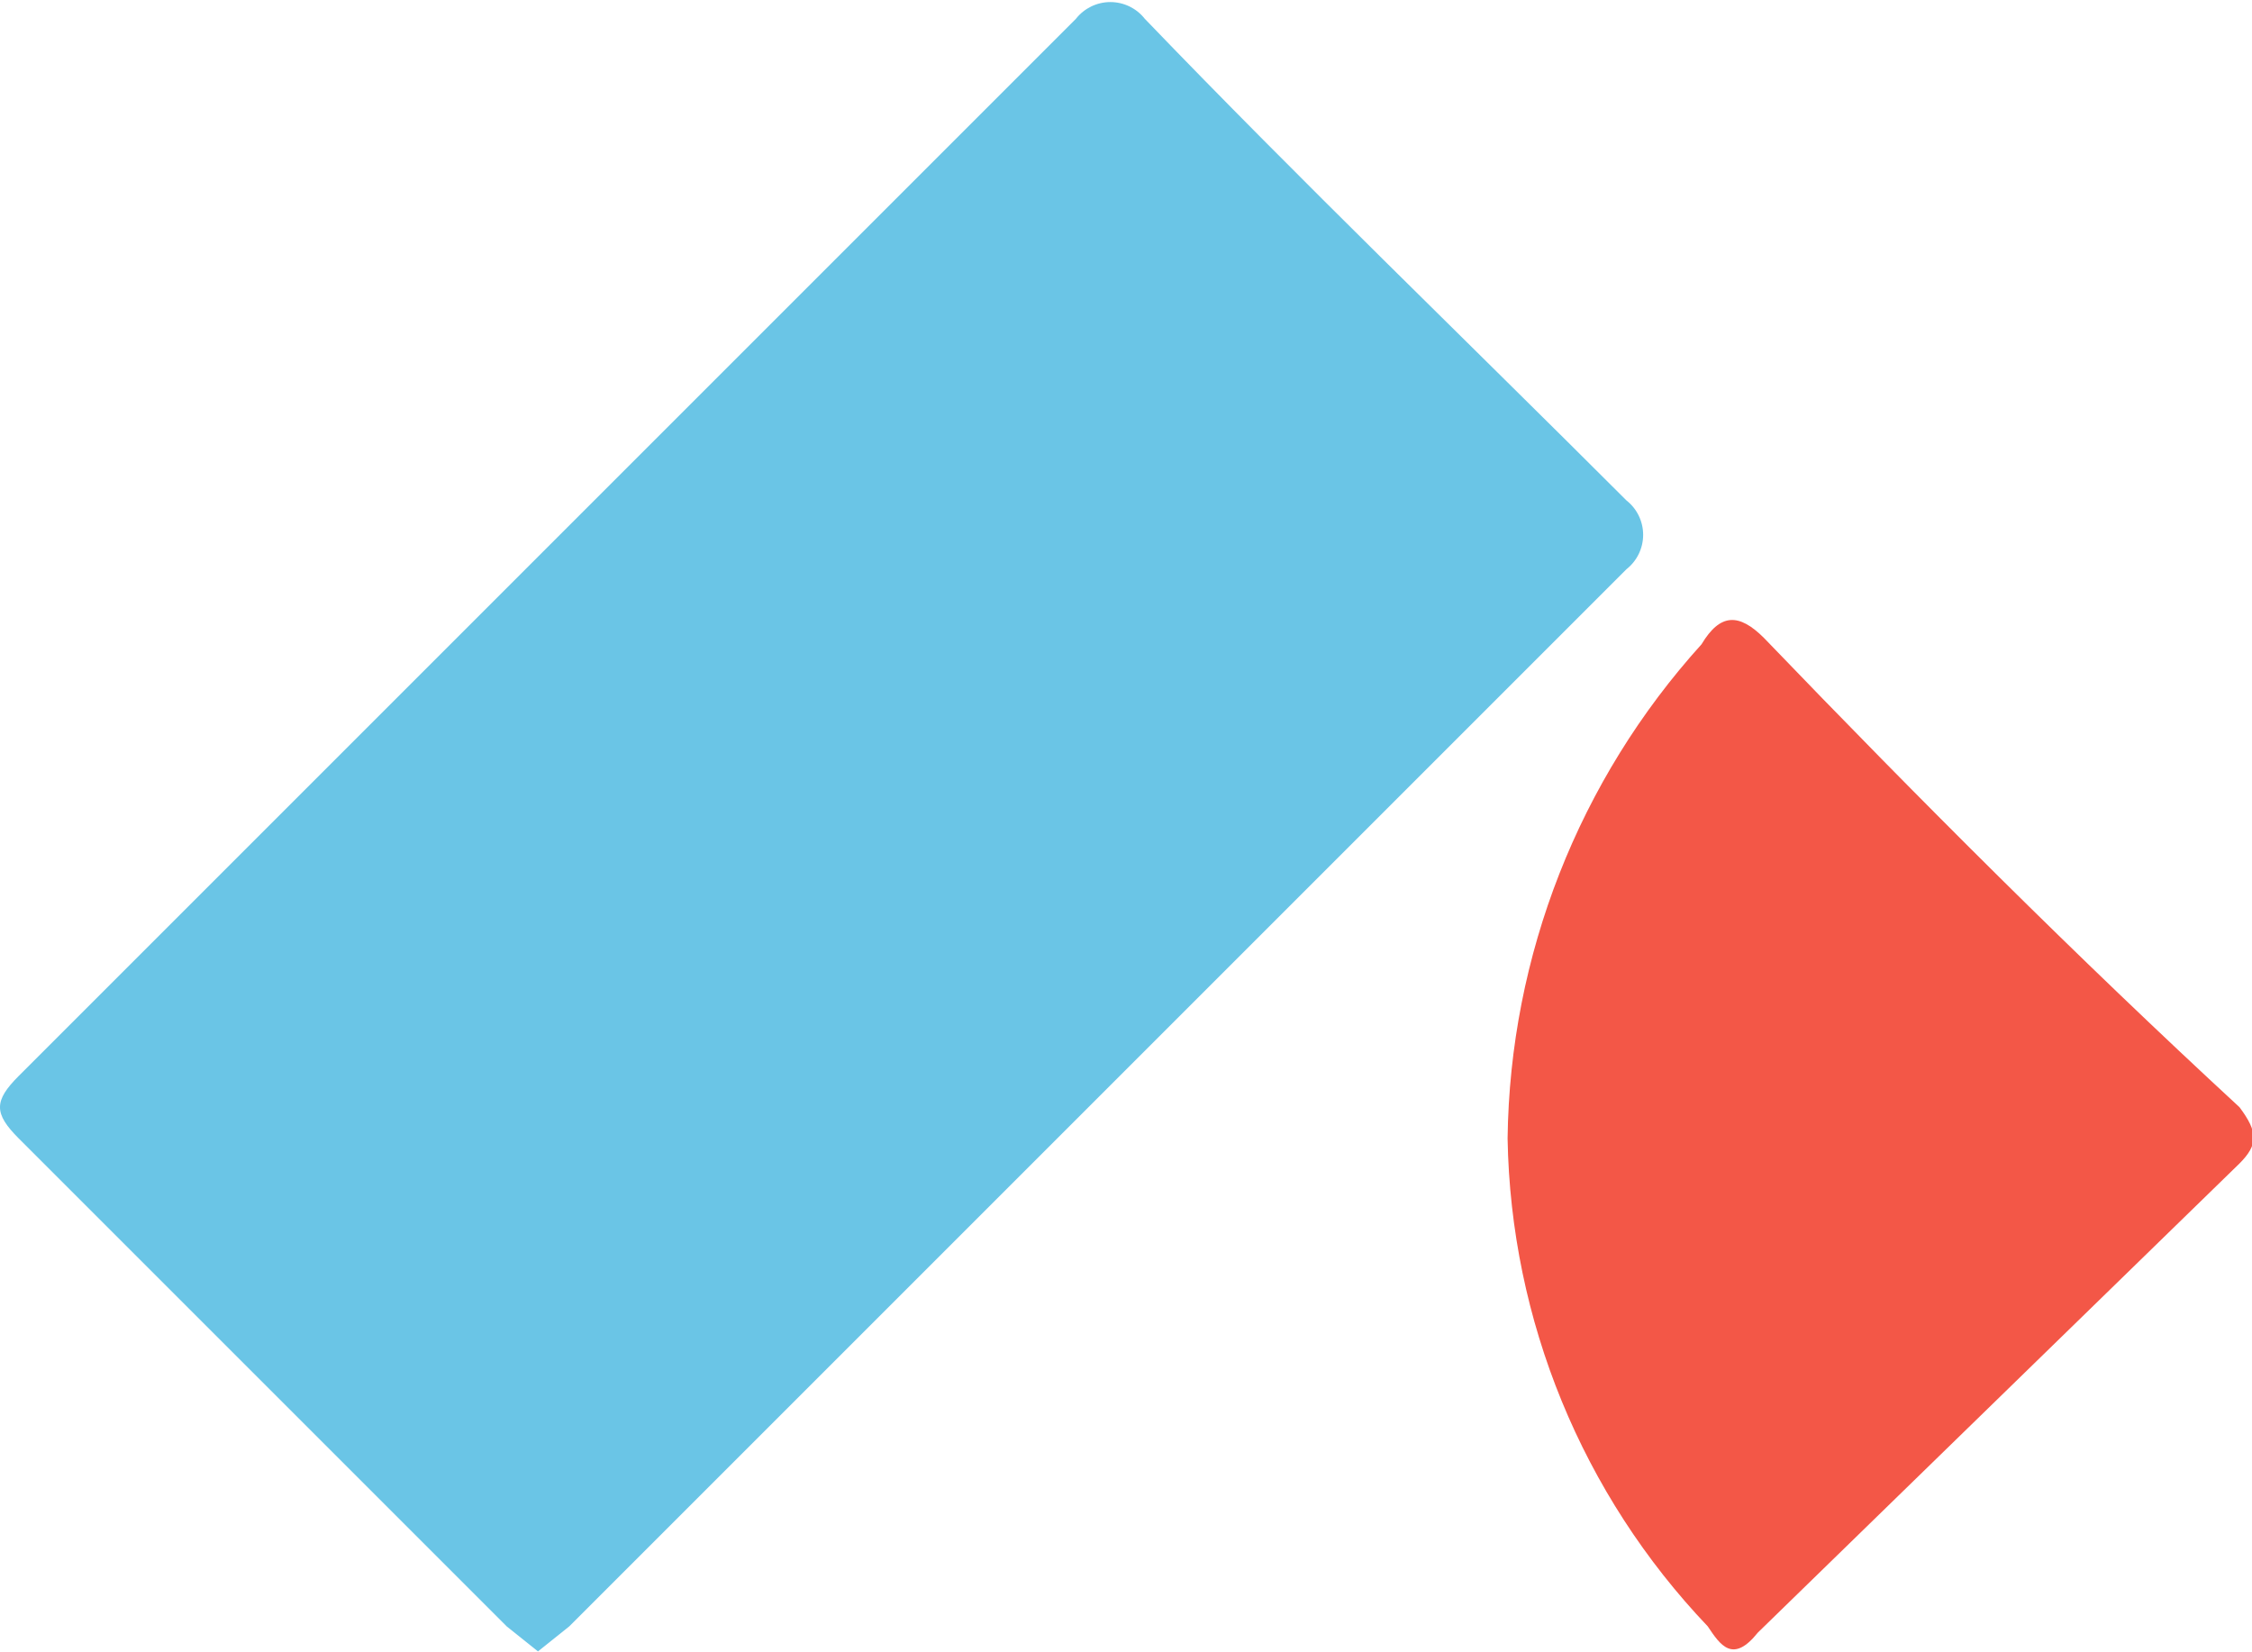
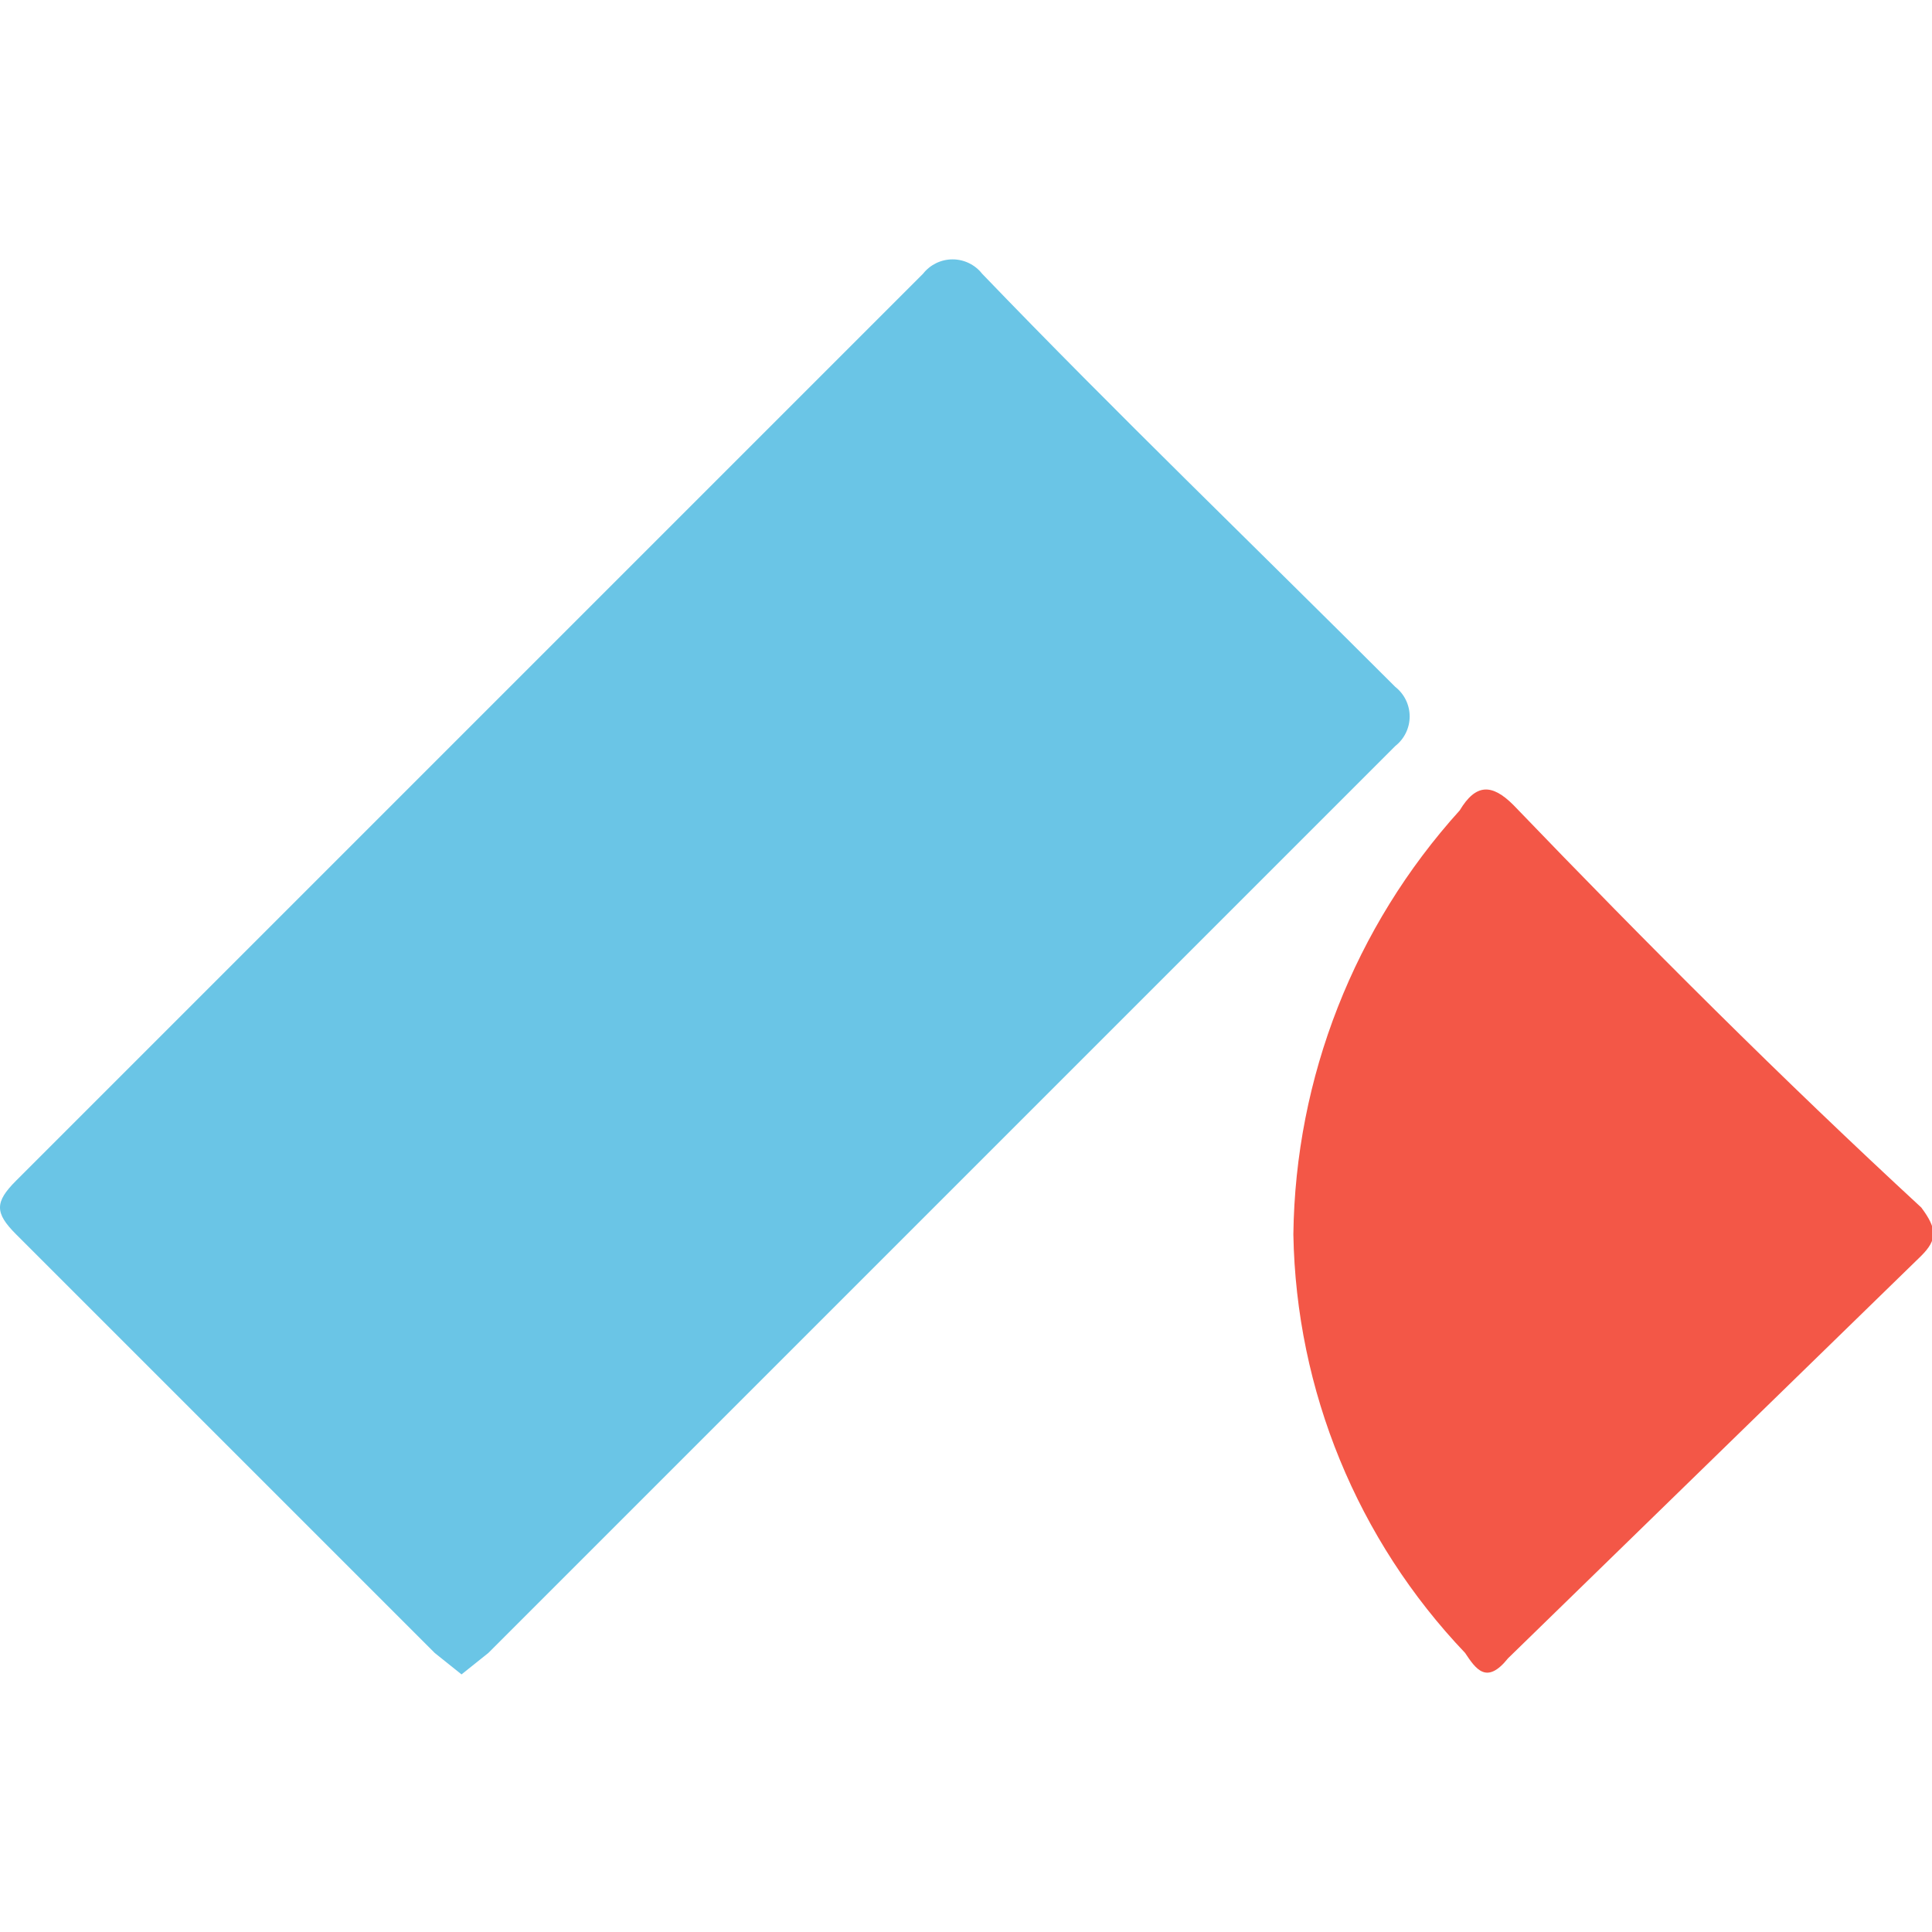
- <svg xmlns="http://www.w3.org/2000/svg" viewBox="0 0 36 26.4">
+ <svg xmlns="http://www.w3.org/2000/svg" width="100" height="100" viewBox="0 0 36 26.4">
  <path d="M314,417l-16.9,16.9-.5.4-.5-.4-7.8-7.8c-.4-.4-.4-.6,0-1l16.9-16.9a.7.7,0,0,1,1.1,0c2.5,2.6,5.1,5.1,7.7,7.7A.7.7,0,0,1,314,417Z" transform="translate(-288 -407.9)" style="fill:#6ac5e6" />
  <path d="M323.8,426.5l-7.7,7.5c-.4.5-.6.2-.8-.1a11.6,11.6,0,0,1-3.2-7.8,12,12,0,0,1,3.1-7.9c.3-.5.6-.5,1-.1,2.5,2.6,5,5.1,7.6,7.5C324.1,426,324.1,426.2,323.8,426.5Z" transform="translate(-288 -407.9)" style="fill:#f35747" />
</svg>
